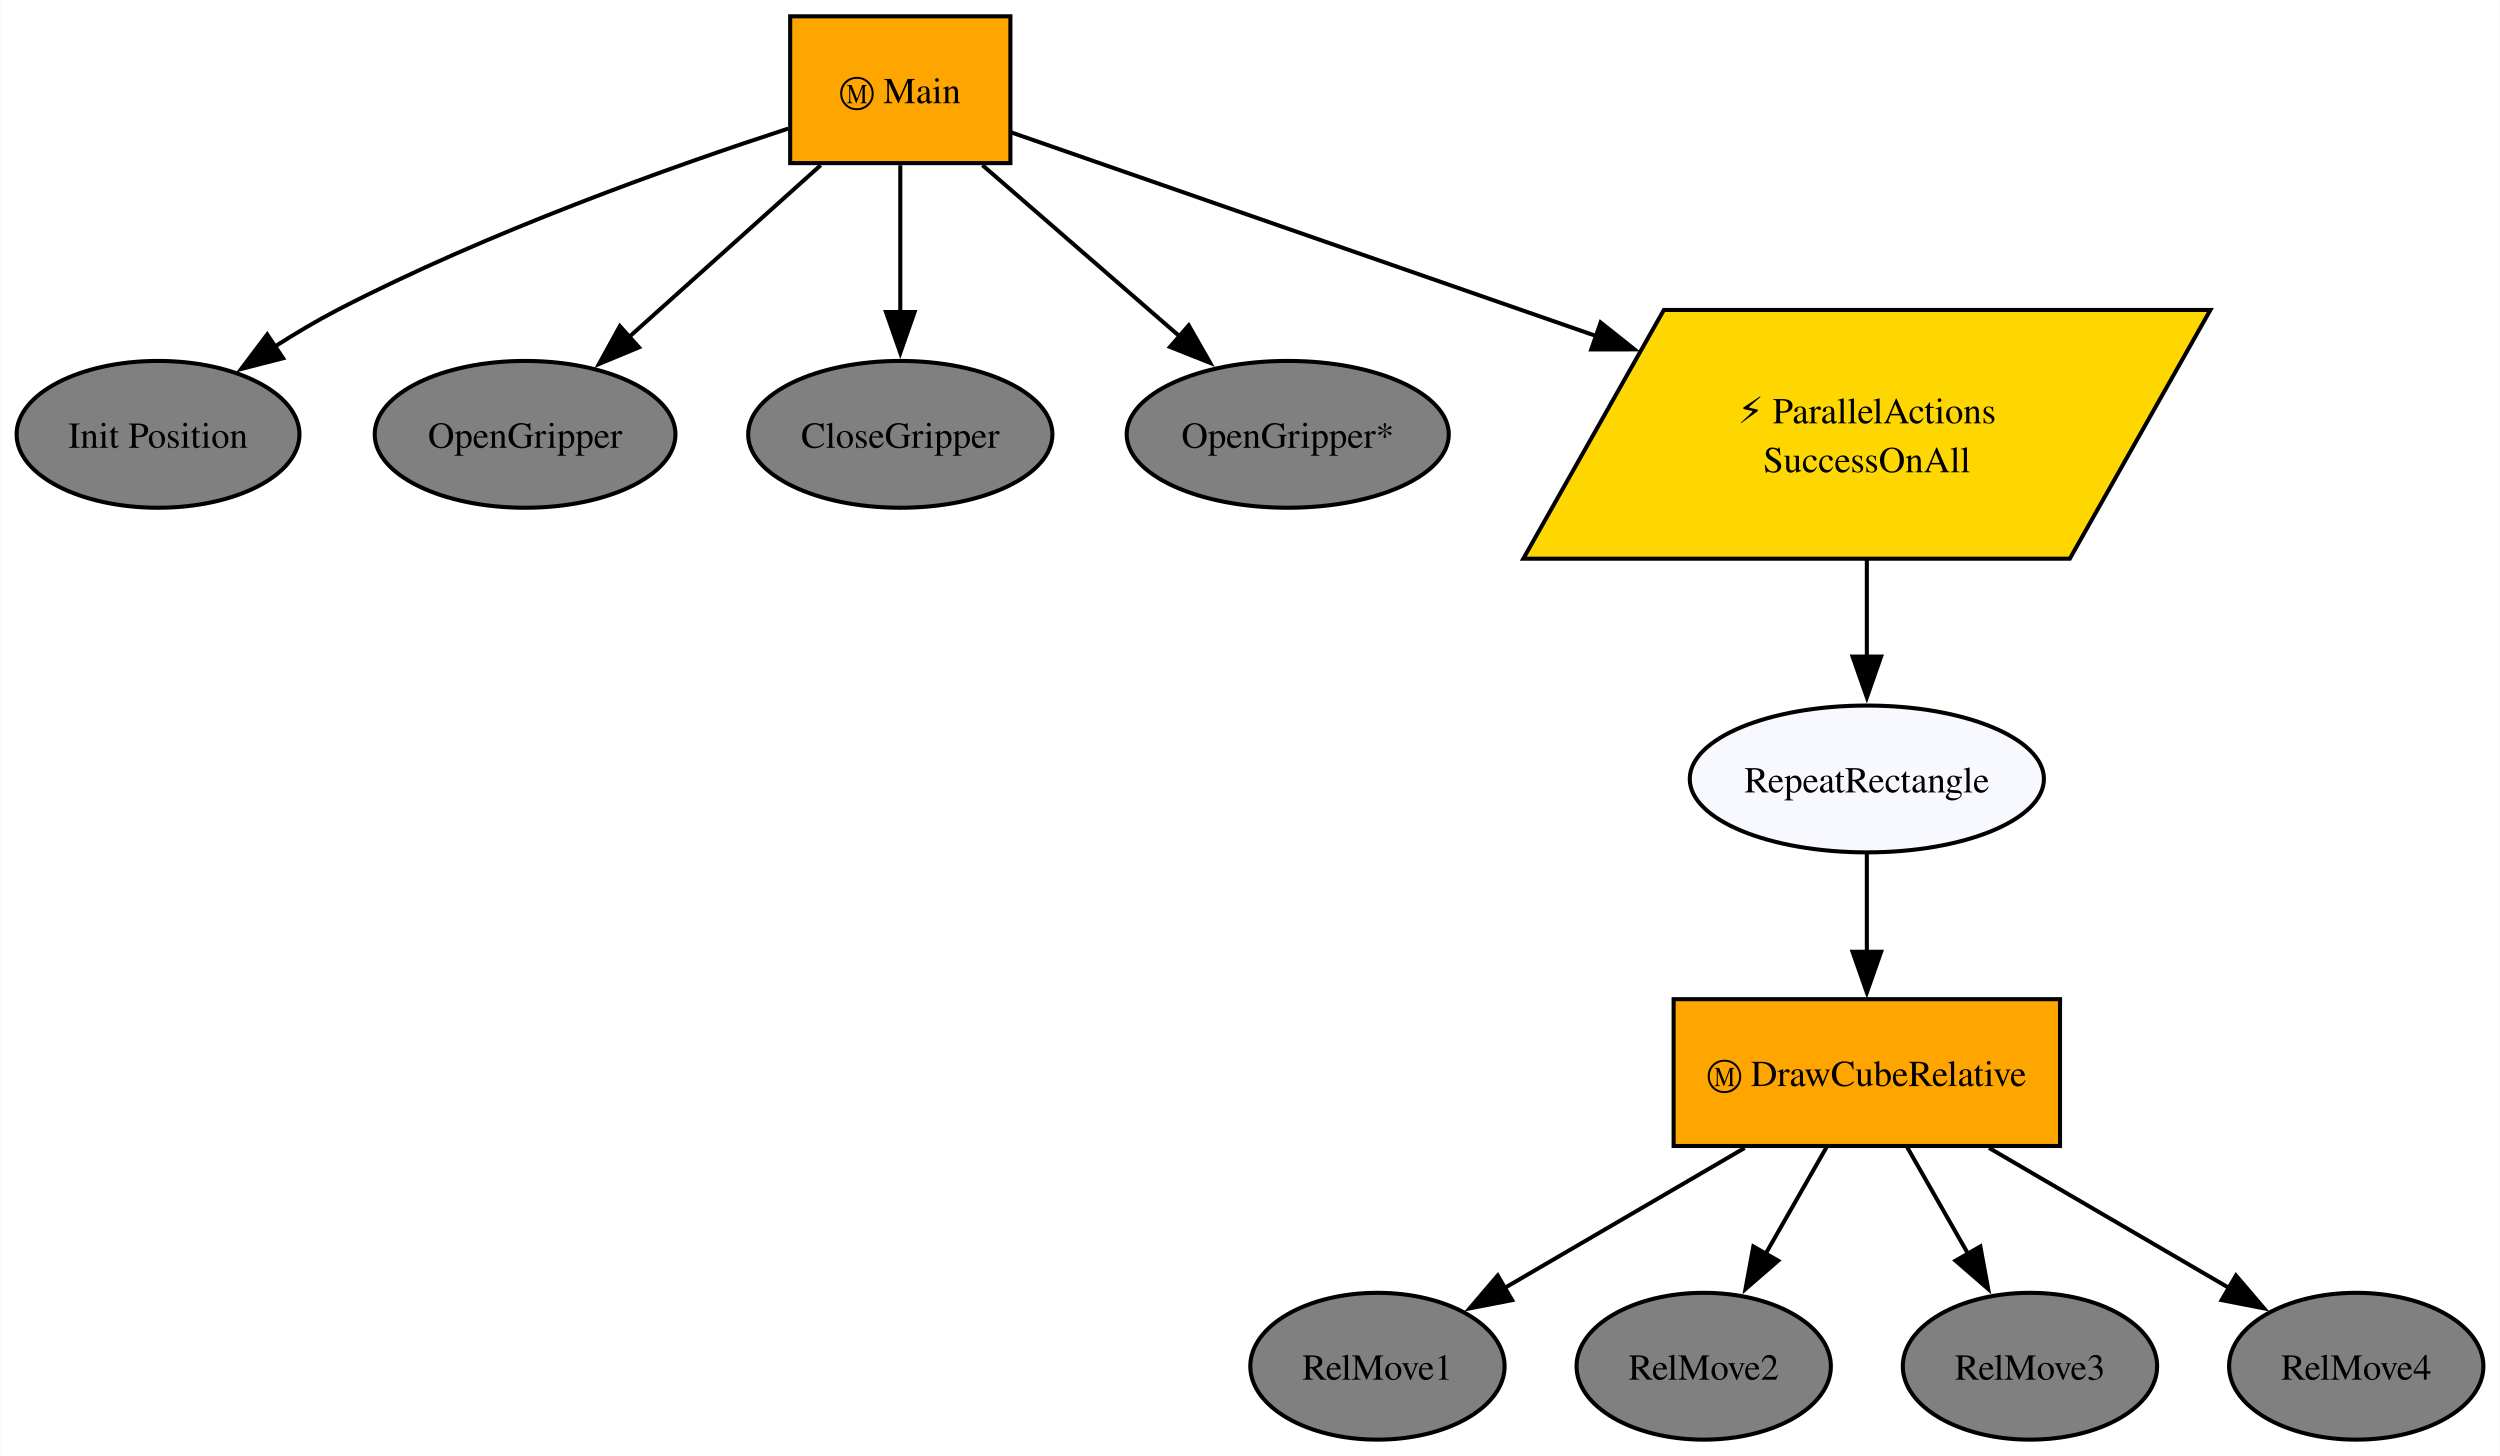
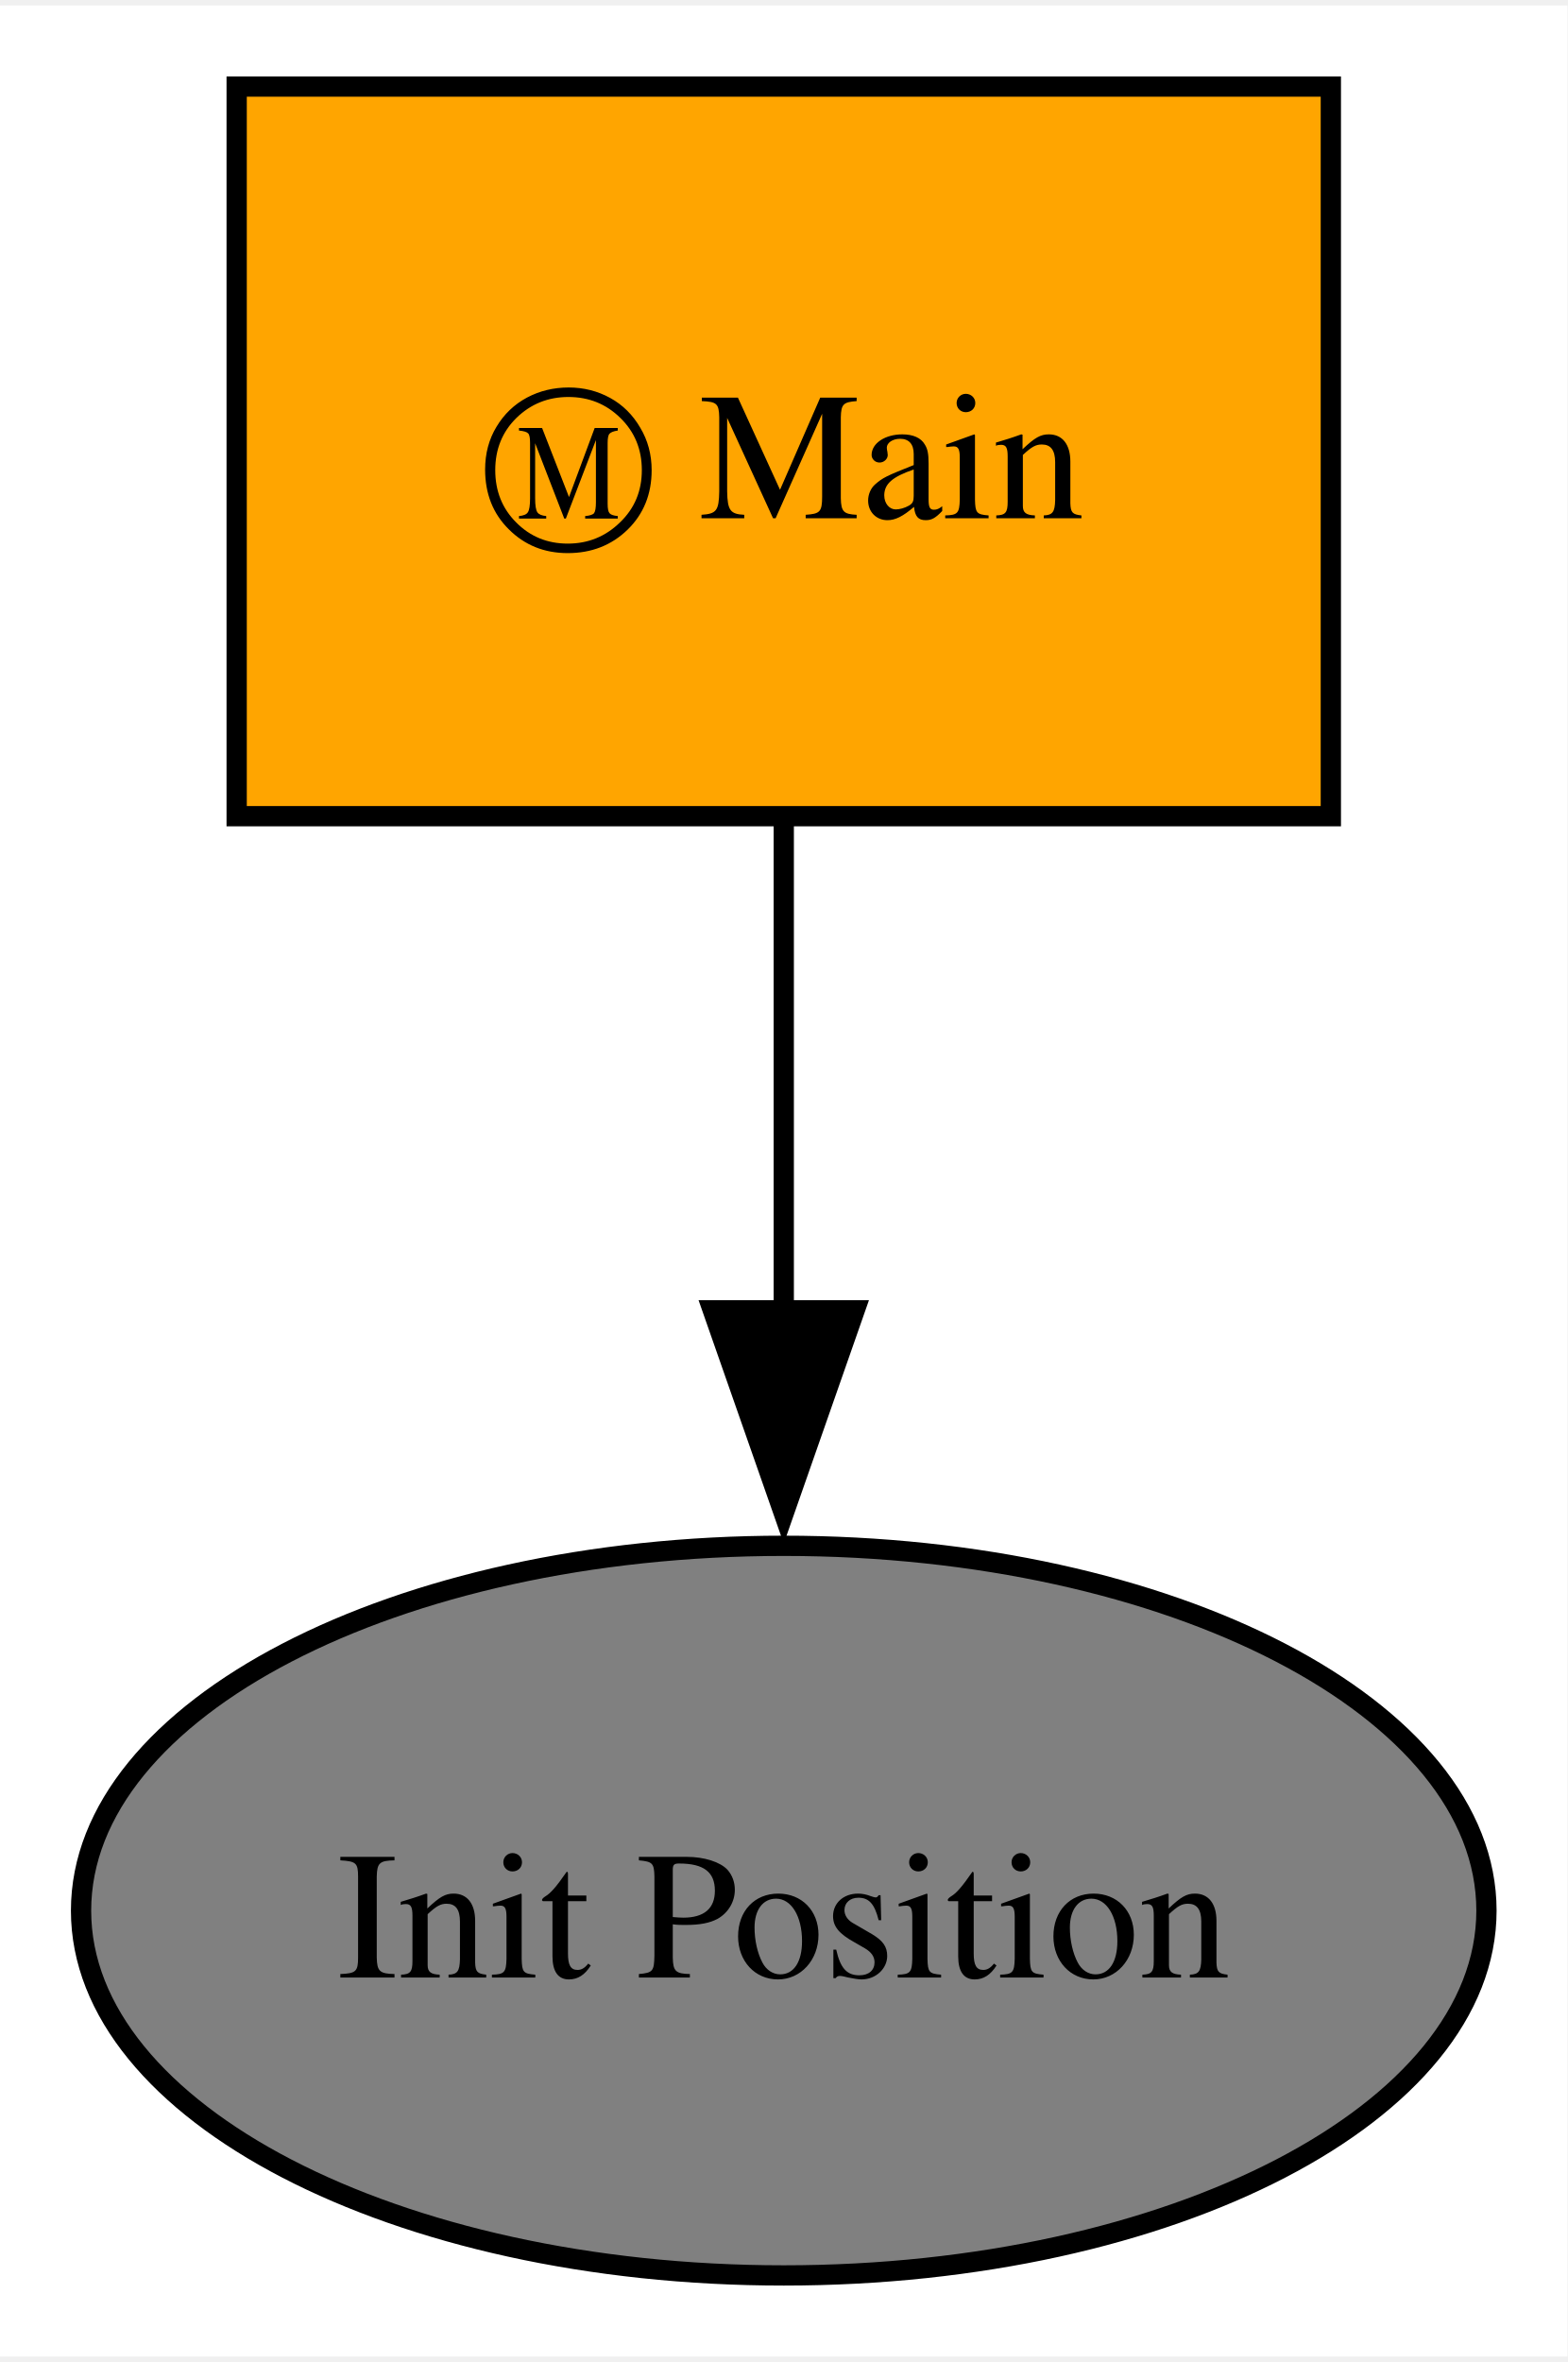
- <svg xmlns="http://www.w3.org/2000/svg" width="613pt" height="357pt" viewBox="0.00 0.00 612.86 357.00">
-   <g id="graph0" class="graph" transform="scale(1 1) rotate(0) translate(4 353)">
-     <polygon fill="white" stroke="none" points="-4,4 -4,-353 608.86,-353 608.86,4 -4,4" />
+ <svg xmlns="http://www.w3.org/2000/svg" width="77pt" height="116pt" viewBox="0.00 0.00 77.36 116.00">
+   <g id="graph0" class="graph" transform="scale(1 1) rotate(0) translate(4 112)">
+     <polygon fill="white" stroke="none" points="-4,4 -4,-112 73.36,-112 73.36,4 -4,4" />
    <g id="node1" class="node">
-       <polygon fill="orange" stroke="black" points="243.68,-349 189.68,-349 189.68,-313 243.68,-313 243.68,-349" />
-       <text text-anchor="middle" x="216.68" y="-327.7" font-family="Times,serif" font-size="9.00">Ⓜ Main</text>
+       <polygon fill="orange" stroke="black" points="61.68,-108 7.68,-108 7.68,-72 61.68,-72 61.68,-108" />
+       <text text-anchor="middle" x="34.68" y="-86.7" font-family="Times,serif" font-size="9.00">Ⓜ Main</text>
    </g>
    <g id="node2" class="node">
-       <ellipse fill="gray" stroke="black" cx="34.68" cy="-246.5" rx="34.68" ry="18" />
-       <text text-anchor="middle" x="34.68" y="-243.2" font-family="Times,serif" font-size="9.00">Init Position</text>
+       <ellipse fill="gray" stroke="black" cx="34.68" cy="-18" rx="34.68" ry="18" />
+       <text text-anchor="middle" x="34.68" y="-14.7" font-family="Times,serif" font-size="9.00">Init Position</text>
    </g>
    <g id="edge1" class="edge">
-       <path fill="none" stroke="black" d="M189.19,-321.47C160.76,-312.19 115.47,-296.09 78.68,-277 73.51,-274.32 68.2,-271.15 63.14,-267.91" />
-       <polygon fill="black" stroke="black" points="65.34,-265.17 55.07,-262.53 61.45,-270.99 65.34,-265.17" />
-     </g>
-     <g id="node3" class="node">
-       <ellipse fill="gray" stroke="black" cx="124.68" cy="-246.5" rx="36.87" ry="18" />
-       <text text-anchor="middle" x="124.68" y="-243.2" font-family="Times,serif" font-size="9.00">OpenGripper</text>
-     </g>
-     <g id="edge2" class="edge">
-       <path fill="none" stroke="black" d="M197.17,-312.5C183.41,-300.17 164.86,-283.53 149.97,-270.18" />
-       <polygon fill="black" stroke="black" points="152.6,-267.83 142.81,-263.76 147.92,-273.04 152.6,-267.83" />
-     </g>
-     <g id="node4" class="node">
-       <ellipse fill="gray" stroke="black" cx="216.68" cy="-246.5" rx="37.3" ry="18" />
-       <text text-anchor="middle" x="216.68" y="-243.2" font-family="Times,serif" font-size="9.00">CloseGripper</text>
-     </g>
-     <g id="edge3" class="edge">
-       <path fill="none" stroke="black" d="M216.68,-312.5C216.68,-302 216.68,-288.39 216.68,-276.33" />
-       <polygon fill="black" stroke="black" points="220.18,-276.48 216.68,-266.48 213.18,-276.48 220.18,-276.48" />
-     </g>
-     <g id="node5" class="node">
-       <ellipse fill="gray" stroke="black" cx="311.68" cy="-246.5" rx="39.49" ry="18" />
-       <text text-anchor="middle" x="311.68" y="-243.2" font-family="Times,serif" font-size="9.00">OpenGripper*</text>
-     </g>
-     <g id="edge4" class="edge">
-       <path fill="none" stroke="black" d="M236.83,-312.5C250.94,-300.25 269.94,-283.74 285.27,-270.44" />
-       <polygon fill="black" stroke="black" points="287.41,-273.22 292.66,-264.02 282.82,-267.93 287.41,-273.22" />
-     </g>
-     <g id="node6" class="node">
-       <polygon fill="gold" stroke="black" points="537.92,-277 403.91,-277 369.44,-216 503.44,-216 537.92,-277" />
-       <text text-anchor="middle" x="453.68" y="-249.2" font-family="Times,serif" font-size="9.00">⚡ ParallelActions</text>
-       <text text-anchor="middle" x="453.68" y="-237.2" font-family="Times,serif" font-size="9.00">SuccessOnAll</text>
-     </g>
-     <g id="edge5" class="edge">
-       <path fill="none" stroke="black" d="M243.87,-320.54C278.61,-308.44 339.92,-287.1 387.33,-270.6" />
-       <polygon fill="black" stroke="black" points="388.41,-273.93 396.7,-267.33 386.11,-267.32 388.41,-273.93" />
-     </g>
-     <g id="node7" class="node">
-       <ellipse fill="ghostwhite" stroke="black" cx="453.68" cy="-162" rx="43.42" ry="18" />
-       <text text-anchor="middle" x="453.68" y="-158.7" font-family="Times,serif" font-size="9.00">RepeatRectangle</text>
-     </g>
-     <g id="edge6" class="edge">
-       <path fill="none" stroke="black" d="M453.68,-215.72C453.68,-207.96 453.68,-199.62 453.68,-191.91" />
-       <polygon fill="black" stroke="black" points="457.18,-192.01 453.68,-182.01 450.18,-192.01 457.18,-192.01" />
-     </g>
-     <g id="node8" class="node">
-       <polygon fill="orange" stroke="black" points="501.05,-108 406.3,-108 406.3,-72 501.05,-72 501.05,-108" />
-       <text text-anchor="middle" x="453.68" y="-86.7" font-family="Times,serif" font-size="9.00">Ⓜ DrawCubeRelative</text>
-     </g>
-     <g id="edge7" class="edge">
-       <path fill="none" stroke="black" d="M453.68,-143.7C453.68,-136.41 453.68,-127.73 453.68,-119.54" />
-       <polygon fill="black" stroke="black" points="457.18,-119.62 453.68,-109.62 450.18,-119.62 457.18,-119.62" />
-     </g>
-     <g id="node9" class="node">
-       <ellipse fill="gray" stroke="black" cx="333.68" cy="-18" rx="31.18" ry="18" />
-       <text text-anchor="middle" x="333.68" y="-14.7" font-family="Times,serif" font-size="9.00">RelMove1</text>
-     </g>
-     <g id="edge8" class="edge">
-       <path fill="none" stroke="black" d="M423.71,-71.52C405.75,-61.04 382.96,-47.75 364.8,-37.15" />
-       <polygon fill="black" stroke="black" points="366.69,-34.21 356.29,-32.19 363.17,-40.25 366.69,-34.21" />
-     </g>
-     <g id="node10" class="node">
-       <ellipse fill="gray" stroke="black" cx="413.68" cy="-18" rx="31.18" ry="18" />
-       <text text-anchor="middle" x="413.68" y="-14.7" font-family="Times,serif" font-size="9.00">RelMove2</text>
-     </g>
-     <g id="edge9" class="edge">
-       <path fill="none" stroke="black" d="M443.79,-71.7C439.27,-63.78 433.81,-54.23 428.79,-45.44" />
-       <polygon fill="black" stroke="black" points="431.93,-43.88 423.93,-36.94 425.85,-47.36 431.93,-43.88" />
-     </g>
-     <g id="node11" class="node">
-       <ellipse fill="gray" stroke="black" cx="493.68" cy="-18" rx="31.18" ry="18" />
-       <text text-anchor="middle" x="493.68" y="-14.7" font-family="Times,serif" font-size="9.00">RelMove3</text>
-     </g>
-     <g id="edge10" class="edge">
-       <path fill="none" stroke="black" d="M463.57,-71.7C468.09,-63.78 473.55,-54.23 478.57,-45.44" />
-       <polygon fill="black" stroke="black" points="481.51,-47.36 483.43,-36.94 475.43,-43.88 481.51,-47.36" />
-     </g>
-     <g id="node12" class="node">
-       <ellipse fill="gray" stroke="black" cx="573.68" cy="-18" rx="31.18" ry="18" />
-       <text text-anchor="middle" x="573.68" y="-14.7" font-family="Times,serif" font-size="9.00">RelMove4</text>
-     </g>
-     <g id="edge11" class="edge">
-       <path fill="none" stroke="black" d="M483.65,-71.52C501.61,-61.04 524.4,-47.75 542.56,-37.15" />
-       <polygon fill="black" stroke="black" points="544.19,-40.25 551.07,-32.19 540.67,-34.21 544.19,-40.25" />
+       <path fill="none" stroke="black" d="M34.68,-71.7C34.68,-64.41 34.68,-55.73 34.68,-47.54" />
+       <polygon fill="black" stroke="black" points="38.18,-47.62 34.68,-37.62 31.18,-47.62 38.18,-47.62" />
    </g>
  </g>
</svg>
